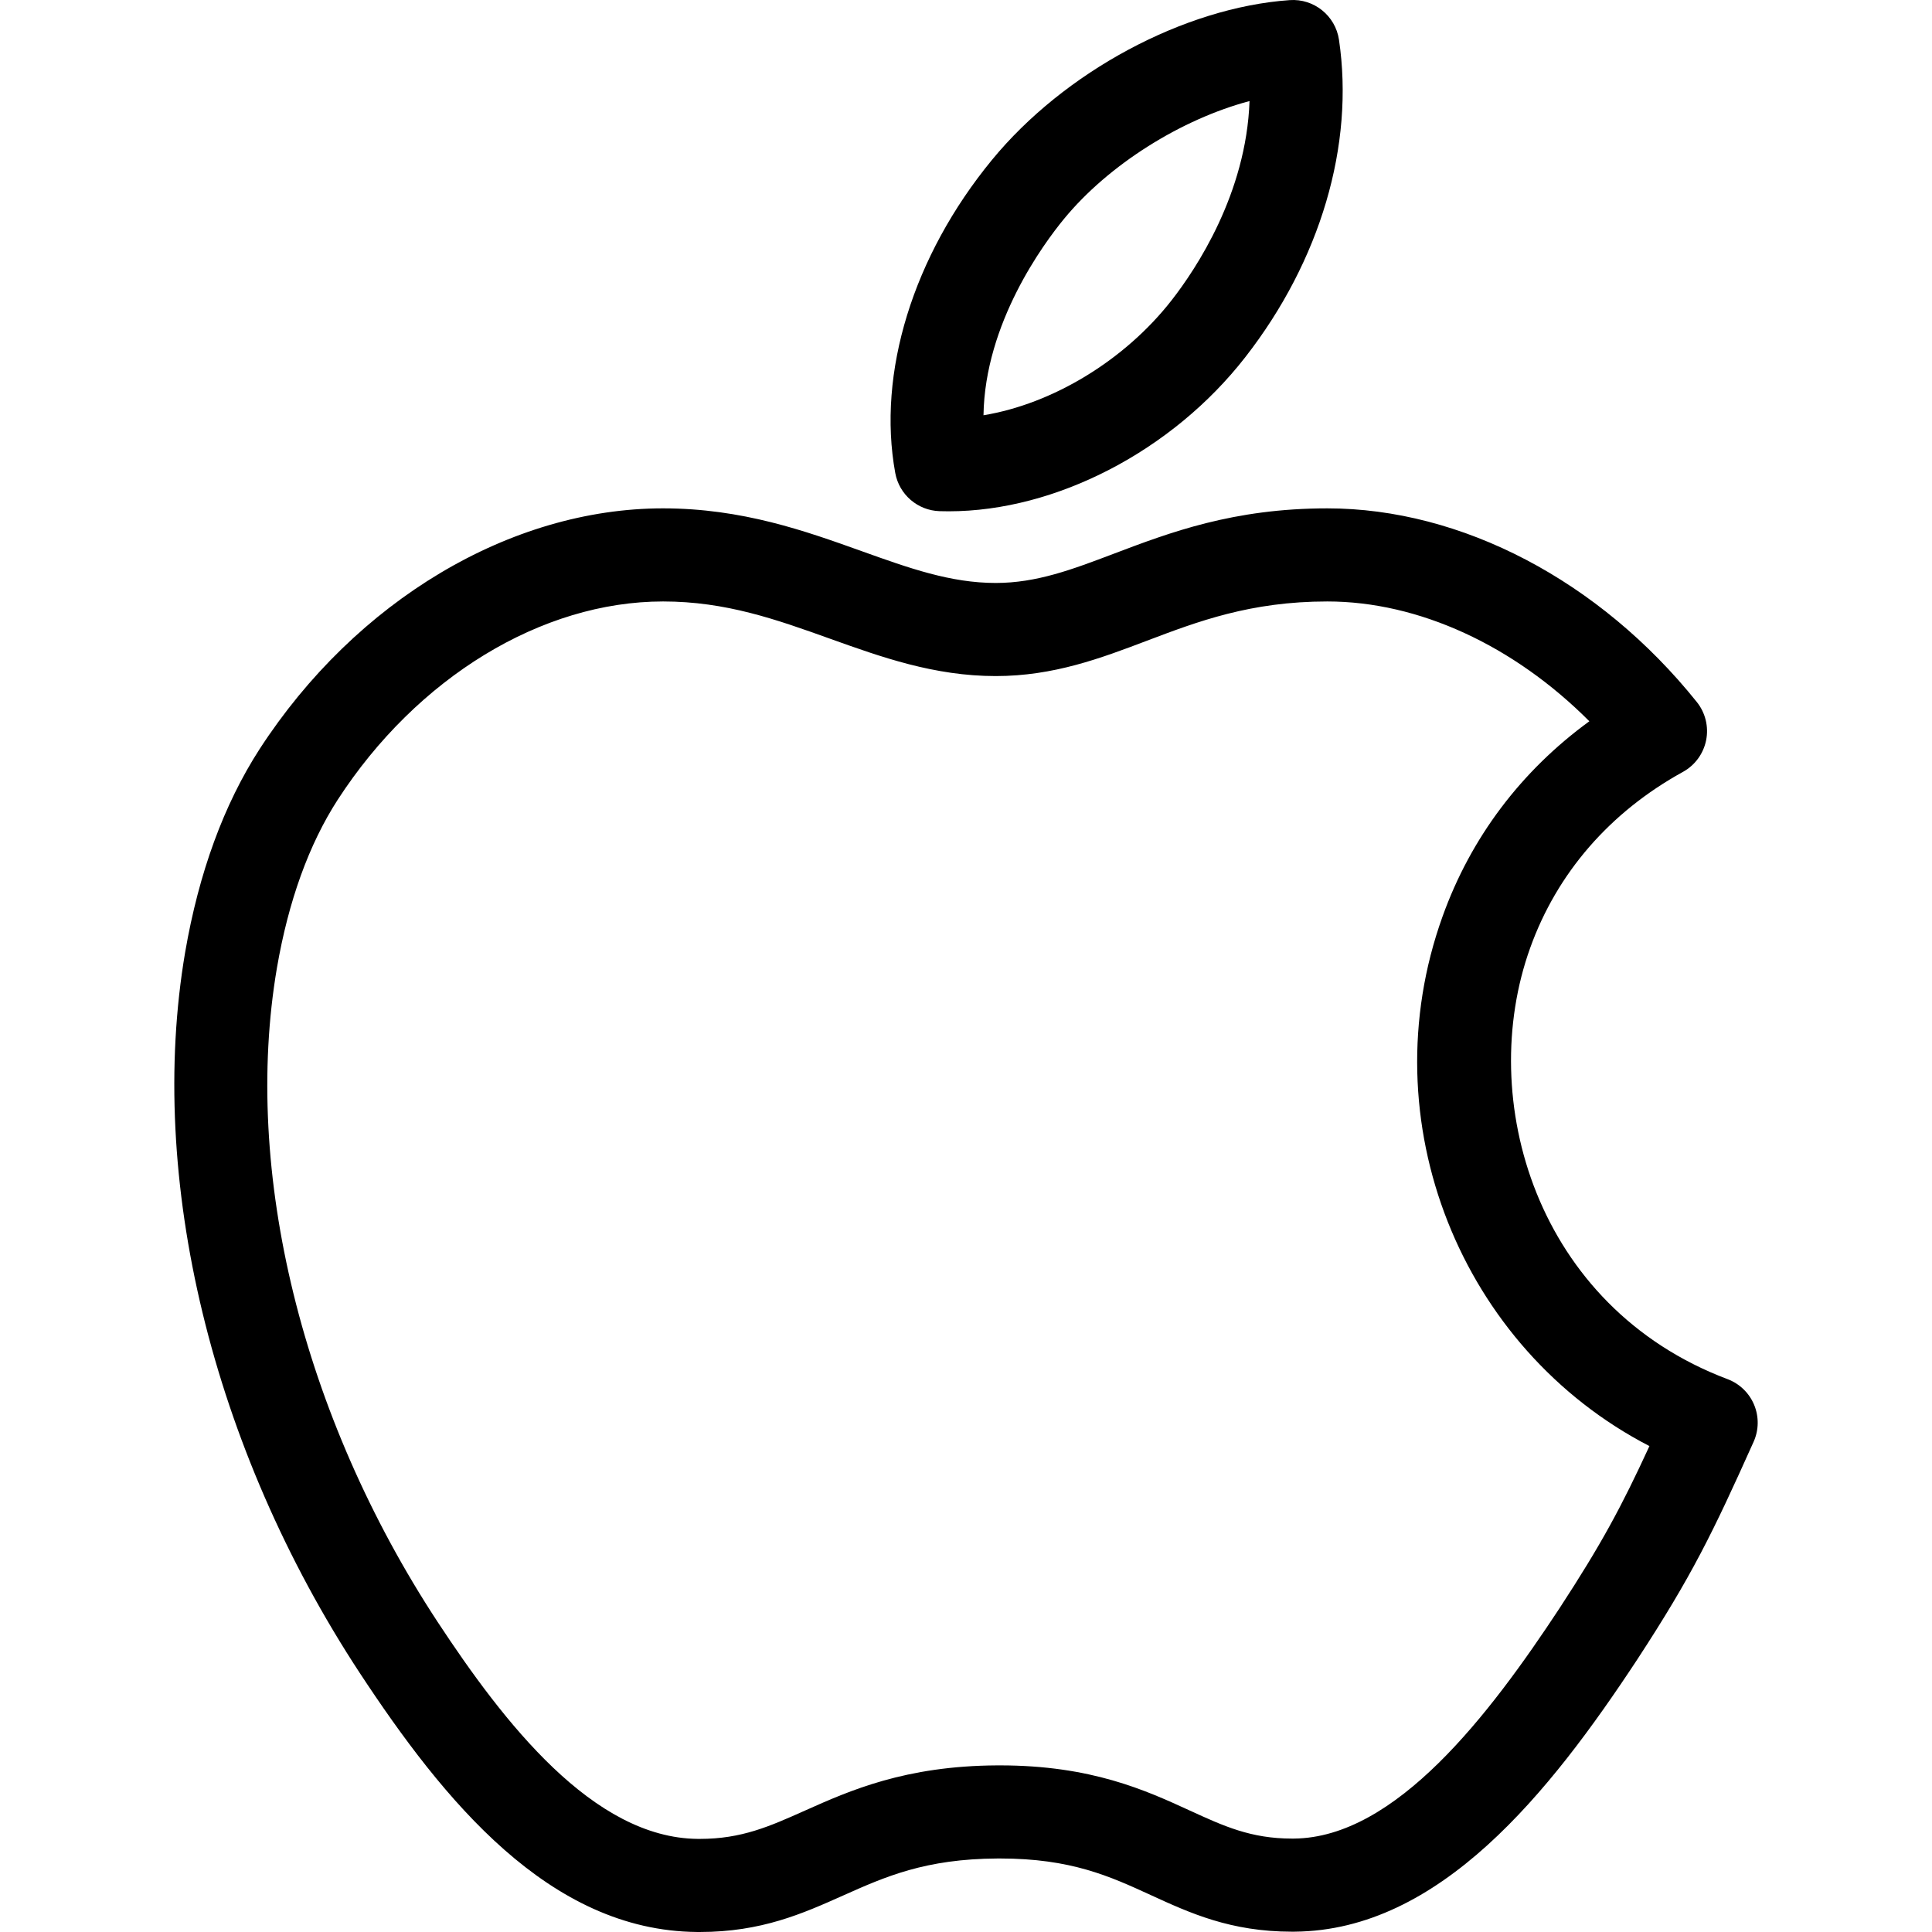
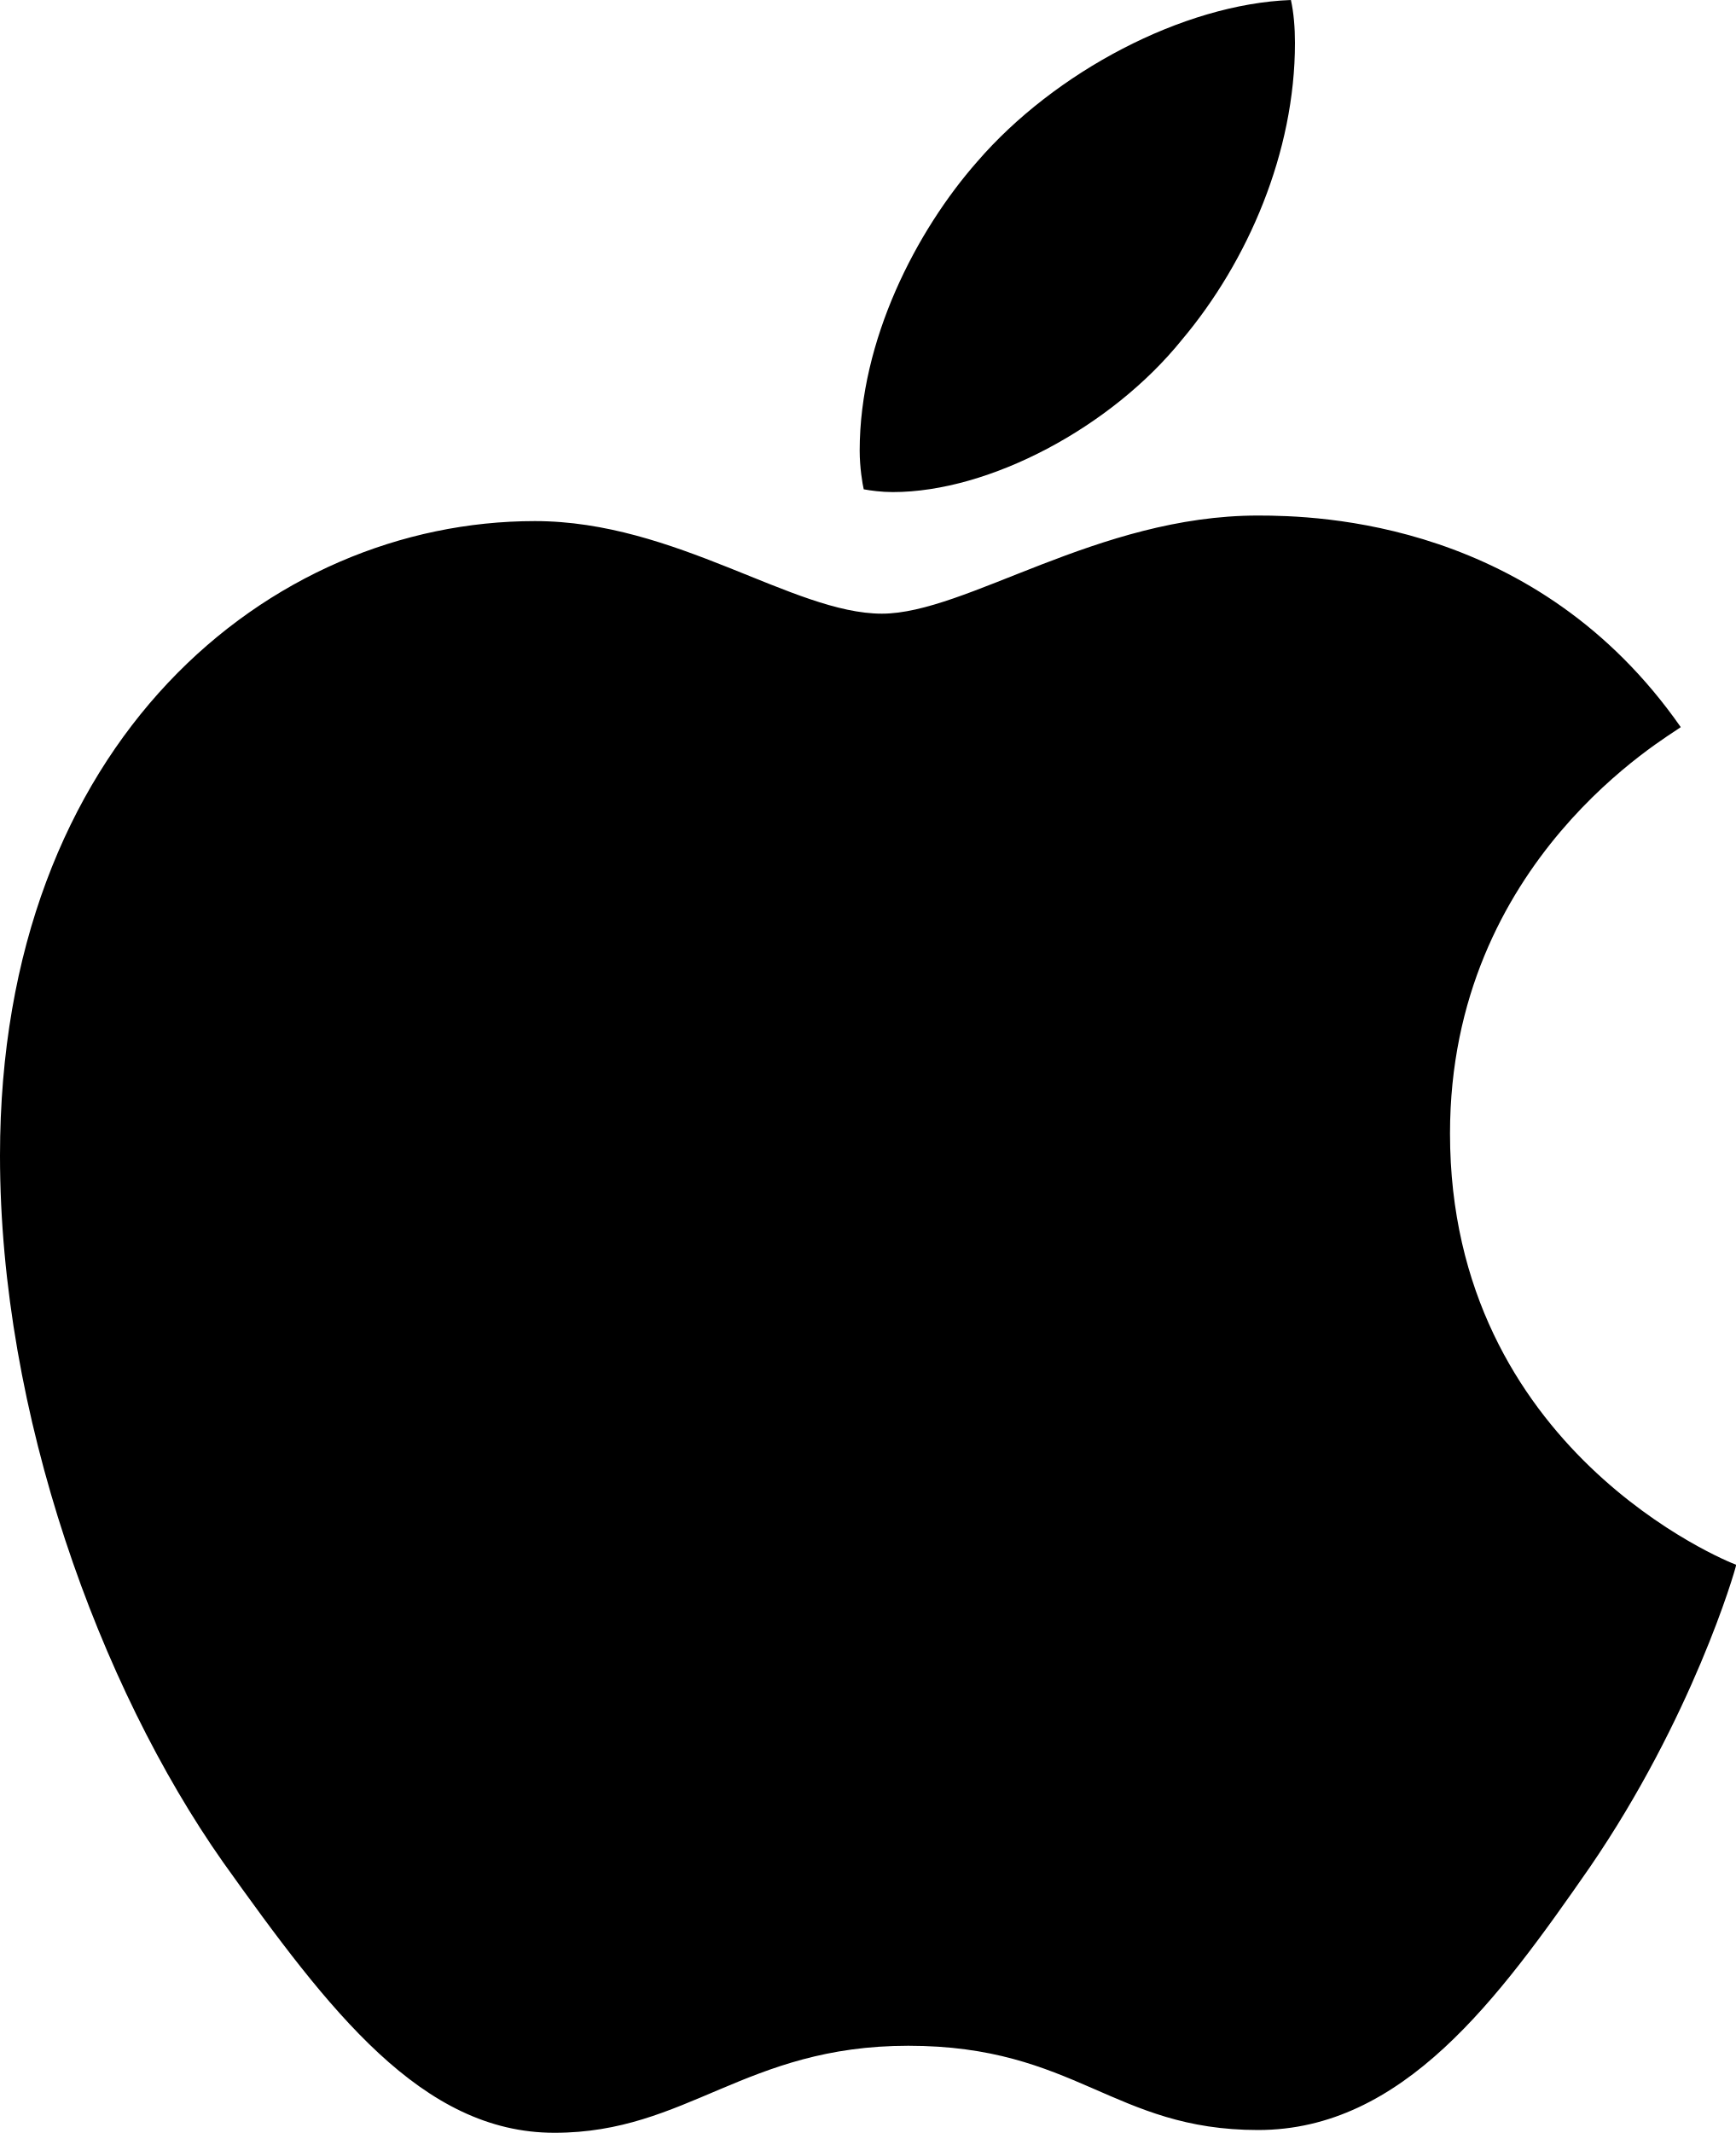
- <svg xmlns="http://www.w3.org/2000/svg" fill="#000000" height="800px" width="800px" version="1.1" id="Capa_1" viewBox="0 0 311.265 311.265" xml:space="preserve">
-   <g>
-     <path d="M151.379,82.354c0.487,0.015,0.977,0.022,1.464,0.022c0.001,0,0.001,0,0.002,0c17.285,0,36.041-9.745,47.777-24.823   C212.736,42.011,218.24,23.367,215.723,6.4c-0.575-3.875-4.047-6.662-7.943-6.381c-17.035,1.193-36.32,11.551-47.987,25.772   c-12.694,15.459-18.51,34.307-15.557,50.418C144.873,79.684,147.848,82.243,151.379,82.354z M171.388,35.309   c7.236-8.82,18.949-16.106,29.924-19.028c-0.522,14.924-8.626,27.056-12.523,32.056c-7.576,9.732-19.225,16.735-30.338,18.566   C158.672,52.062,168.14,39.265,171.388,35.309z" />
-     <path d="M282.608,226.332c-0.794-1.91-2.343-3.407-4.279-4.137c-30.887-11.646-40.56-45.12-31.807-69.461   c4.327-12.073,12.84-21.885,24.618-28.375c1.938-1.068,3.306-2.938,3.737-5.109c0.431-2.171-0.12-4.422-1.503-6.149   c-15.654-19.536-37.906-31.199-59.525-31.199c-15.136,0-25.382,3.886-34.422,7.314c-6.659,2.525-12.409,4.706-19.001,4.706   c-7.292,0-13.942-2.382-21.644-5.141c-9.003-3.225-19.206-6.88-31.958-6.88c-24.577,0-49.485,14.863-65.013,38.803   c-5.746,8.905-9.775,19.905-11.98,32.708c-6.203,36.422,4.307,79.822,28.118,116.101c13.503,20.53,30.519,41.546,54.327,41.749   l0.486,0.002c9.917,0,16.589-2.98,23.041-5.862c6.818-3.045,13.258-5.922,24.923-5.98l0.384-0.001   c11.445,0,17.681,2.861,24.283,5.89c6.325,2.902,12.866,5.903,22.757,5.903l0.453-0.003c23.332-0.198,41.002-22.305,55.225-43.925   c8.742-13.391,12.071-20.235,18.699-35.003C283.373,230.396,283.402,228.242,282.608,226.332z M251.281,259.065   c-11.329,17.222-26.433,37.008-42.814,37.148l-0.318,0.001c-6.615,0-10.979-2.003-16.503-4.537   c-7.046-3.233-15.815-7.256-30.538-7.256l-0.463,0.001c-14.819,0.074-23.77,4.072-30.961,7.285   c-5.701,2.547-10.204,4.558-16.923,4.558l-0.348-0.001c-16.862-0.145-31.267-18.777-41.929-34.987   c-21.78-33.184-31.45-72.565-25.869-105.332c1.858-10.789,5.155-19.909,9.79-27.093c12.783-19.708,32.869-31.951,52.419-31.951   c10.146,0,18.284,2.915,26.9,6.001c8.262,2.96,16.805,6.02,26.702,6.02c9.341,0,16.956-2.888,24.32-5.681   c8.218-3.117,16.717-6.34,29.104-6.34c14.739,0,30.047,7.097,42.211,19.302c-11.002,8.02-19.102,18.756-23.655,31.461   c-11.872,33.016,2.986,69.622,33.334,85.316C261.229,242.764,258.024,248.734,251.281,259.065z" />
-   </g>
+ <svg xmlns="http://www.w3.org/2000/svg" xml:space="preserve" width="814" height="1000">
+   <path d="M788.1 340.9c-5.8 4.5-108.2 62.2-108.2 190.5 0 148.4 130.3 200.9 134.2 202.2-.6 3.2-20.7 71.9-68.7 141.9-42.8 61.6-87.5 123.1-155.5 123.1s-85.5-39.5-164-39.5c-76.5 0-103.7 40.8-165.9 40.8s-105.6-57-155.5-127C46.7 790.7 0 663 0 541.8c0-194.4 126.4-297.5 250.8-297.5 66.1 0 121.2 43.4 162.7 43.4 39.5 0 101.1-46 176.3-46 28.5 0 130.9 2.6 198.3 99.2zm-234-181.5c31.1-36.9 53.1-88.1 53.1-139.3 0-7.1-.6-14.3-1.9-20.1-50.6 1.9-110.8 33.7-147.1 75.8-28.5 32.4-55.1 83.6-55.1 135.5 0 7.8 1.3 15.6 1.9 18.1 3.2.6 8.4 1.3 13.6 1.3 45.4 0 102.5-30.4 135.5-71.3z" />
</svg>
